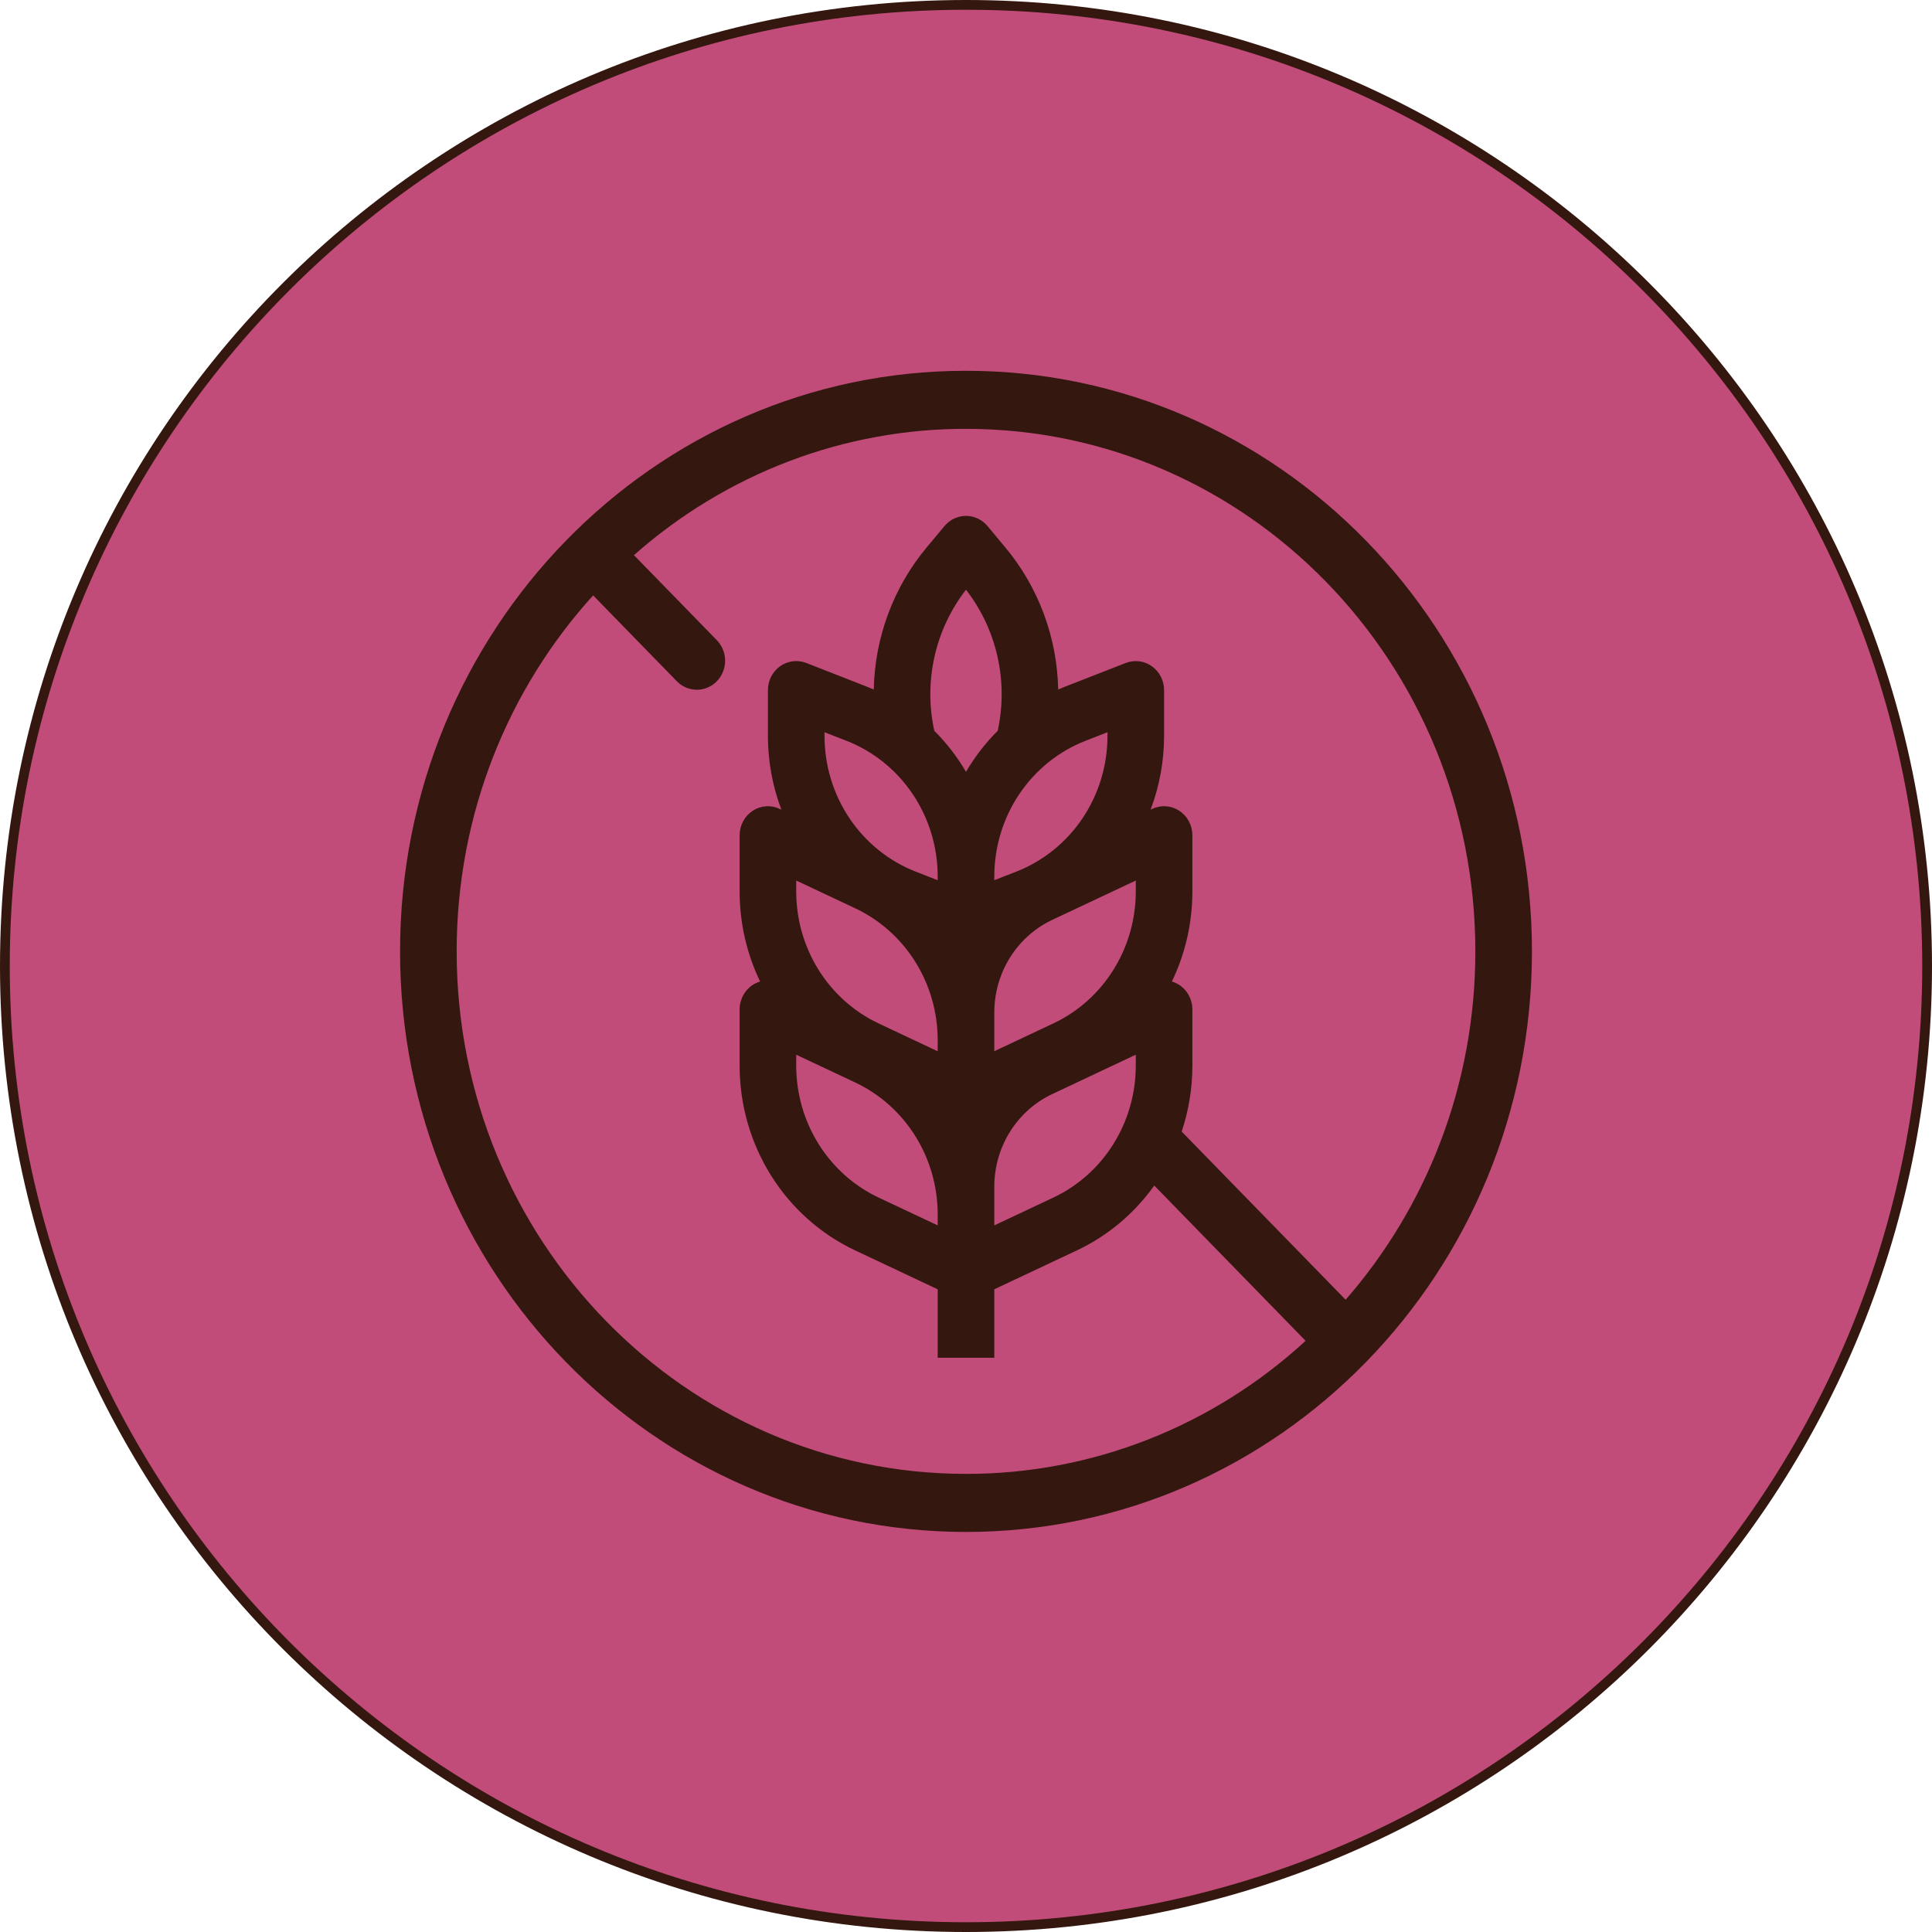
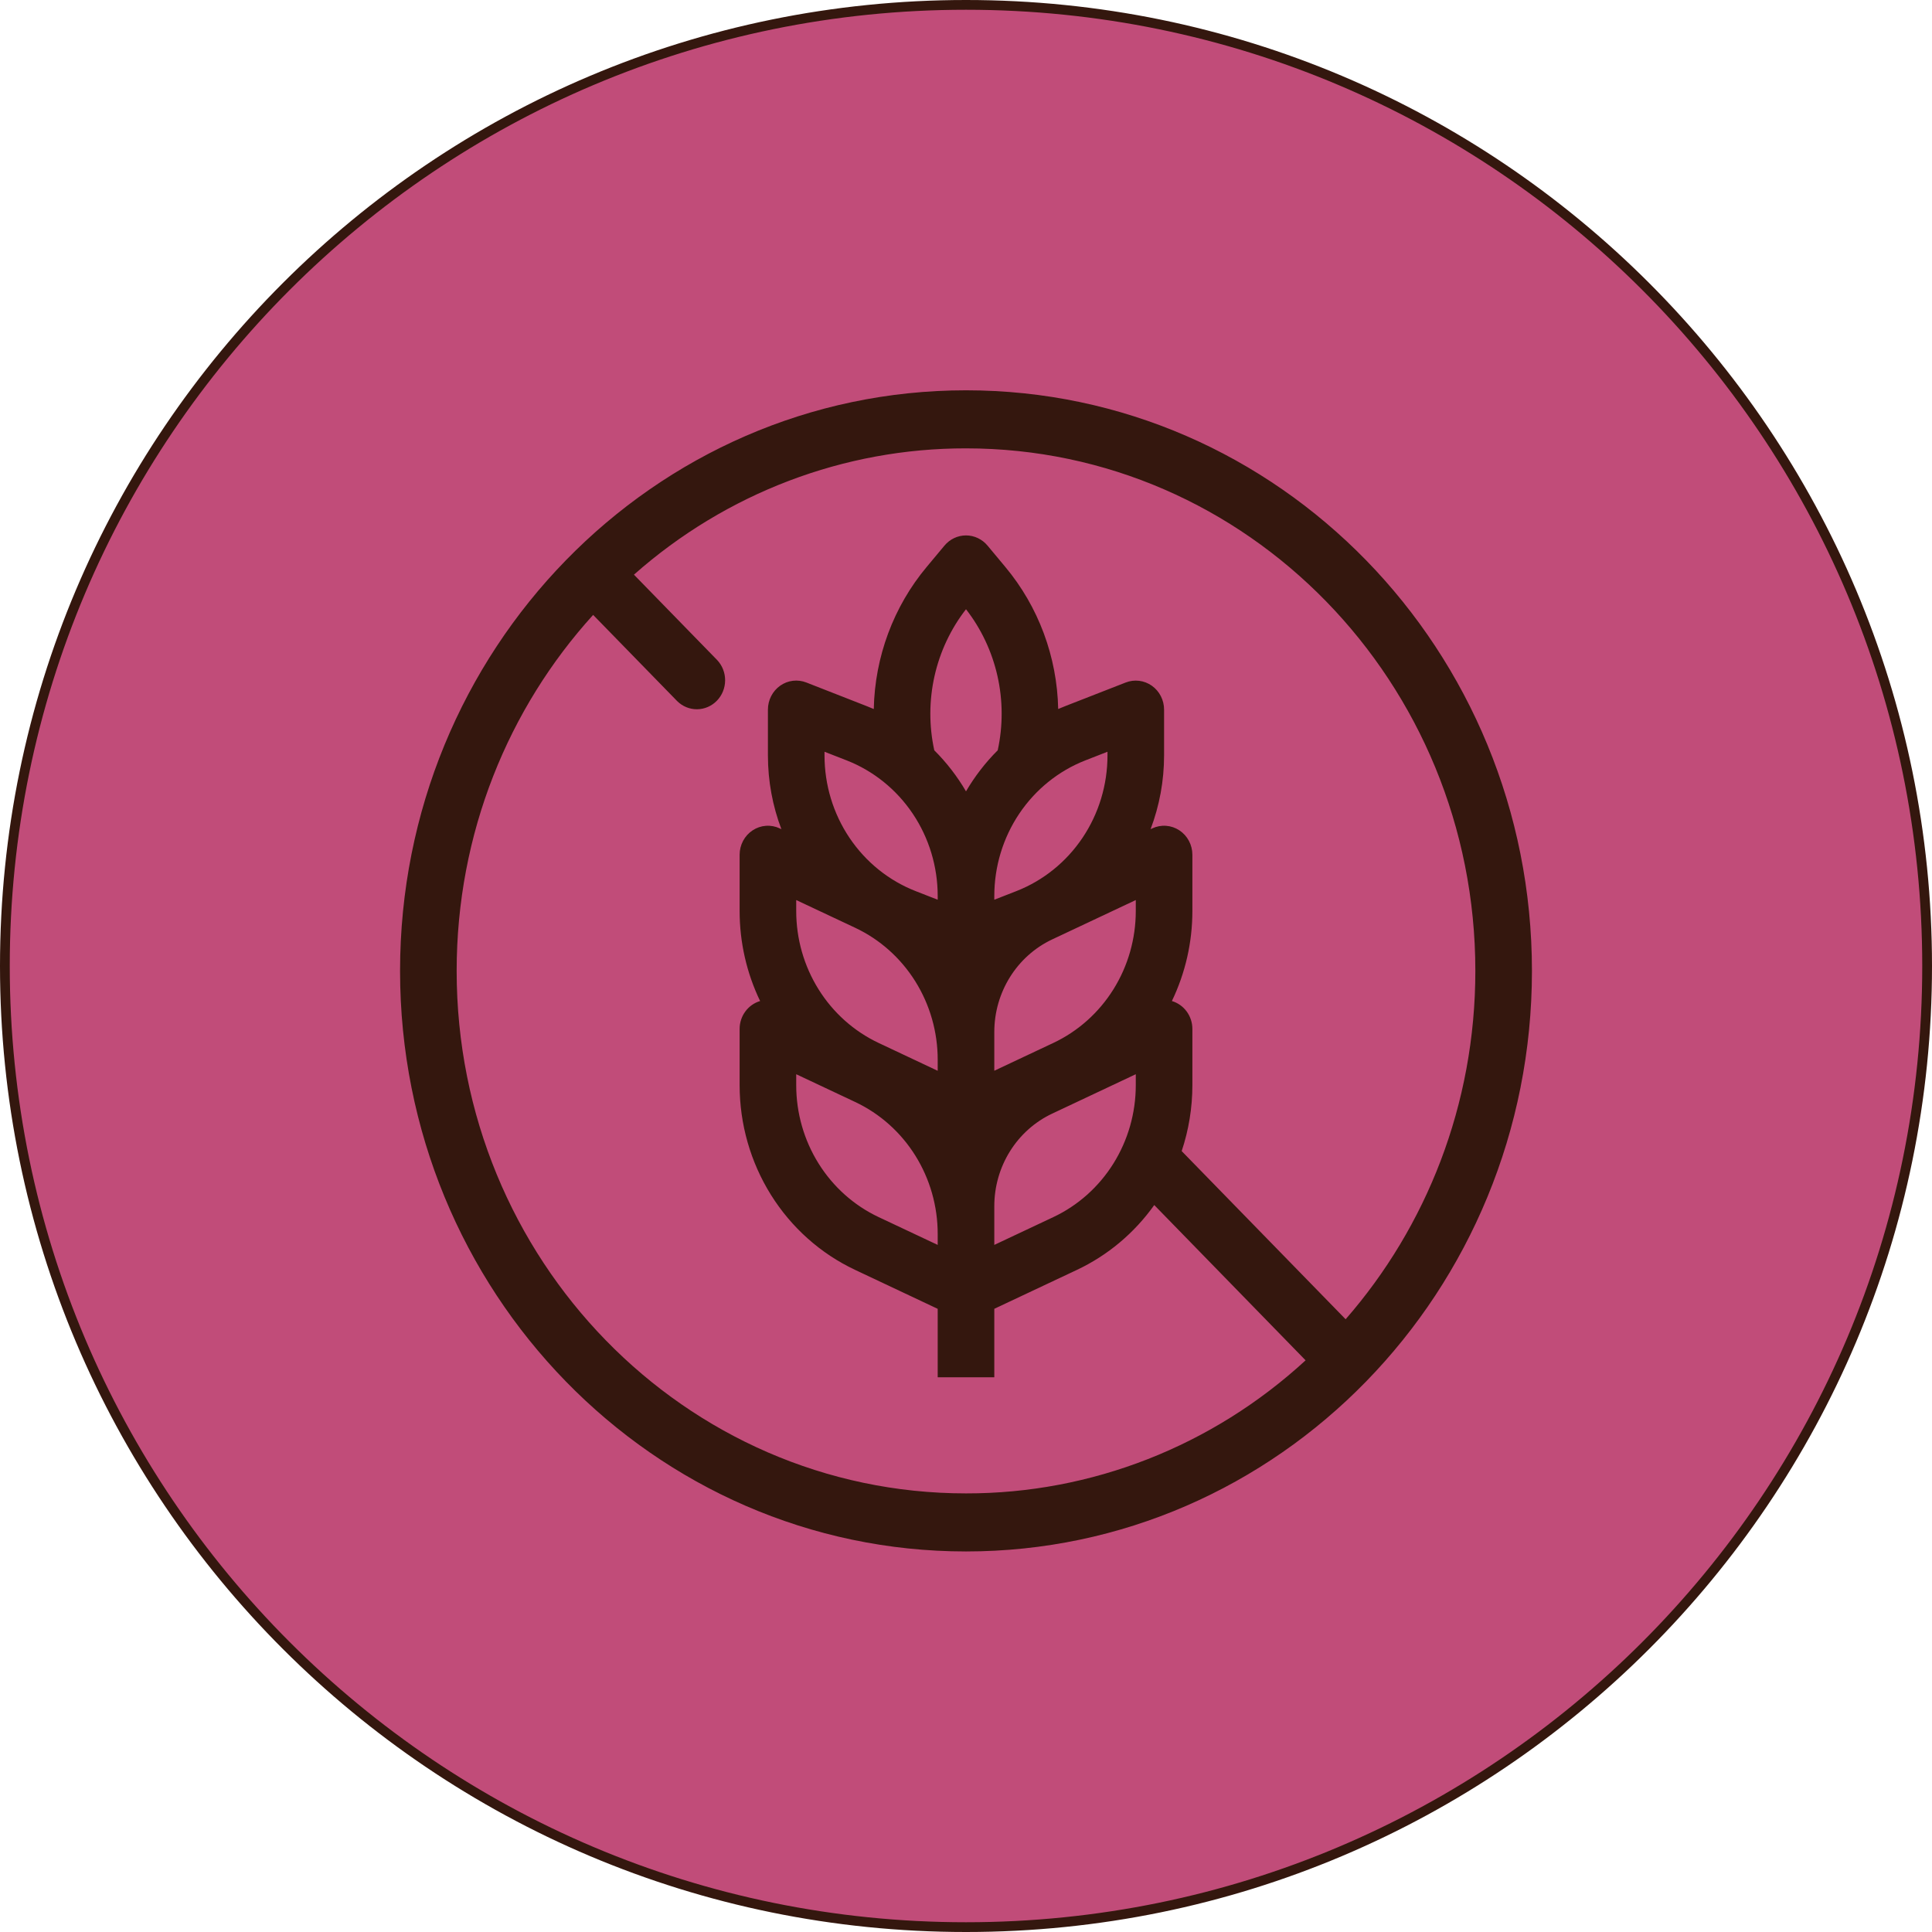
<svg xmlns="http://www.w3.org/2000/svg" width="198" height="198" viewBox="0 0 198 198" fill="none">
  <circle cx="99" cy="99" r="98.5" fill="#C14C79" stroke="#34170E" />
-   <path fill-rule="evenodd" clip-rule="evenodd" d="M133.803 137.413C124.242 146.212 111.845 151.07 99 151.05C70.171 151.05 46.8 127.074 46.8 97.5C46.8 83.404 52.107 70.582 60.787 61.018L69.4 69.853C69.947 70.395 70.679 70.695 71.44 70.688C72.2 70.681 72.927 70.369 73.465 69.817C74.003 69.266 74.308 68.519 74.314 67.739C74.321 66.959 74.029 66.208 73.5 65.647L64.969 56.894C74.428 48.526 86.509 43.931 99 43.95C127.829 43.95 151.2 67.925 151.2 97.5C151.2 111.215 146.171 123.731 137.906 133.203L121.104 115.969C121.83 113.795 122.2 111.513 122.2 109.216V103.45C122.2 102.804 121.995 102.176 121.616 101.66C121.237 101.145 120.705 100.769 120.1 100.591C121.481 97.723 122.2 94.567 122.2 91.368V85.6C122.2 85.101 122.078 84.611 121.845 84.173C121.612 83.735 121.275 83.365 120.866 83.096C120.457 82.826 119.988 82.667 119.503 82.632C119.018 82.597 118.533 82.688 118.091 82.896L117.917 82.976C118.83 80.569 119.299 78.009 119.3 75.425V70.725C119.3 70.243 119.185 69.769 118.967 69.342C118.748 68.915 118.432 68.55 118.045 68.276C117.658 68.003 117.212 67.83 116.746 67.773C116.28 67.715 115.807 67.775 115.368 67.946L109.173 70.365C108.93 70.459 108.688 70.559 108.448 70.662C108.339 65.313 106.424 60.169 103.031 56.106L101.204 53.913C100.932 53.587 100.594 53.325 100.213 53.145C99.833 52.965 99.419 52.872 99 52.872C98.581 52.872 98.167 52.965 97.787 53.145C97.406 53.325 97.068 53.587 96.796 53.913L94.969 56.103C91.573 60.167 89.657 65.314 89.549 70.665C89.31 70.562 89.069 70.462 88.827 70.368L82.632 67.943C82.193 67.772 81.72 67.712 81.253 67.77C80.787 67.827 80.341 68.001 79.954 68.274C79.567 68.548 79.251 68.914 79.032 69.341C78.814 69.768 78.7 70.243 78.7 70.725V75.425C78.7 78.061 79.184 80.614 80.08 82.976L79.909 82.896C79.468 82.688 78.982 82.597 78.497 82.632C78.012 82.667 77.543 82.826 77.134 83.096C76.725 83.365 76.388 83.735 76.155 84.173C75.922 84.611 75.8 85.101 75.8 85.6V91.368C75.8 94.567 76.519 97.723 77.9 100.591C77.295 100.769 76.763 101.145 76.384 101.66C76.005 102.176 75.8 102.804 75.8 103.45V109.219C75.801 113.203 76.916 117.103 79.012 120.457C81.109 123.811 84.1 126.477 87.629 128.14L96.1 132.135V139.15H101.9V132.132L110.371 128.142C113.521 126.658 116.249 124.371 118.294 121.499L133.803 137.413ZM157 97.5C157 130.362 131.033 157 99 157C66.967 157 41 130.362 41 97.5C41 64.638 66.967 38 99 38C131.033 38 157 64.638 157 97.5ZM99 60.437C100.561 62.444 101.664 64.785 102.226 67.286C102.789 69.788 102.797 72.387 102.251 74.893C100.992 76.148 99.902 77.562 99 79.1C98.098 77.559 97.005 76.145 95.749 74.893C95.203 72.387 95.211 69.788 95.774 67.286C96.336 64.785 97.439 62.444 99 60.437ZM96.1 90.208V89.828C96.1 86.812 95.207 83.868 93.54 81.386C91.872 78.903 89.508 76.999 86.762 75.925L84.5 75.042V75.422C84.5 78.438 85.392 81.382 87.06 83.864C88.728 86.347 91.091 88.251 93.838 89.325L96.1 90.208ZM101.9 90.208L104.162 89.325C106.909 88.251 109.272 86.347 110.94 83.864C112.608 81.382 113.5 78.438 113.5 75.422V75.042L111.238 75.925C108.491 76.999 106.128 78.903 104.46 81.386C102.792 83.868 101.9 86.812 101.9 89.828V90.208ZM101.9 103.768C101.9 99.687 104.22 95.977 107.833 94.275L116.4 90.241V91.368C116.4 94.214 115.604 97 114.106 99.396C112.609 101.791 110.473 103.696 107.952 104.884L101.9 107.734V103.768ZM87.652 93.088C90.174 94.276 92.31 96.182 93.808 98.579C95.305 100.975 96.101 103.763 96.1 106.609V107.74L90.048 104.887C87.527 103.699 85.391 101.794 83.894 99.399C82.396 97.003 81.6 94.217 81.6 91.371V90.241L87.652 93.088ZM96.1 125.584V124.459C96.1 121.613 95.304 118.827 93.807 116.43C92.31 114.034 90.174 112.129 87.652 110.941L81.6 108.091V109.219C81.6 112.064 82.396 114.85 83.894 117.246C85.391 119.641 87.527 121.546 90.048 122.734L96.1 125.584ZM101.9 125.584L107.952 122.734C110.473 121.546 112.608 119.642 114.105 117.247C115.603 114.852 116.399 112.067 116.4 109.221V108.091L107.833 112.128C106.063 112.962 104.563 114.299 103.511 115.981C102.459 117.663 101.9 119.62 101.9 121.618V125.584Z" fill="#34170E" />
+   <path fill-rule="evenodd" clip-rule="evenodd" d="M133.803 139.413C124.242 148.212 111.845 153.07 99 153.05C70.171 153.05 46.8 129.074 46.8 99.5C46.8 85.404 52.107 72.582 60.787 63.018L69.4 71.853C69.947 72.395 70.679 72.695 71.44 72.688C72.2 72.681 72.927 72.369 73.465 71.817C74.003 71.266 74.308 70.519 74.314 69.739C74.321 68.959 74.029 68.208 73.5 67.647L64.969 58.894C74.428 50.526 86.509 45.931 99 45.95C127.829 45.95 151.2 69.925 151.2 99.5C151.2 113.215 146.171 125.731 137.906 135.203L121.104 117.969C121.83 115.795 122.2 113.513 122.2 111.216V105.45C122.2 104.804 121.995 104.176 121.616 103.66C121.237 103.145 120.705 102.769 120.1 102.591C121.481 99.723 122.2 96.567 122.2 93.368V87.6C122.2 87.101 122.078 86.611 121.845 86.173C121.612 85.735 121.275 85.365 120.866 85.096C120.457 84.826 119.988 84.667 119.503 84.632C119.018 84.597 118.533 84.688 118.091 84.896L117.917 84.976C118.83 82.569 119.299 80.009 119.3 77.425V72.725C119.3 72.243 119.185 71.769 118.967 71.342C118.748 70.915 118.432 70.55 118.045 70.276C117.658 70.003 117.212 69.83 116.746 69.773C116.28 69.715 115.807 69.775 115.368 69.946L109.173 72.365C108.93 72.459 108.688 72.559 108.448 72.662C108.339 67.313 106.424 62.169 103.031 58.106L101.204 55.913C100.932 55.587 100.594 55.325 100.213 55.145C99.833 54.965 99.419 54.872 99 54.872C98.581 54.872 98.167 54.965 97.787 55.145C97.406 55.325 97.068 55.587 96.796 55.913L94.969 58.103C91.573 62.167 89.657 67.314 89.549 72.665C89.31 72.562 89.069 72.462 88.827 72.368L82.632 69.943C82.193 69.772 81.72 69.712 81.253 69.77C80.787 69.827 80.341 70.001 79.954 70.274C79.567 70.548 79.251 70.914 79.032 71.341C78.814 71.768 78.7 72.243 78.7 72.725V77.425C78.7 80.061 79.184 82.614 80.08 84.976L79.909 84.896C79.468 84.688 78.982 84.597 78.497 84.632C78.012 84.667 77.543 84.826 77.134 85.096C76.725 85.365 76.388 85.735 76.155 86.173C75.922 86.611 75.8 87.101 75.8 87.6V93.368C75.8 96.567 76.519 99.723 77.9 102.591C77.295 102.769 76.763 103.145 76.384 103.66C76.005 104.176 75.8 104.804 75.8 105.45V111.219C75.801 115.203 76.916 119.103 79.012 122.457C81.109 125.811 84.1 128.477 87.629 130.14L96.1 134.135V141.15H101.9V134.132L110.371 130.142C113.521 128.658 116.249 126.371 118.294 123.499L133.803 139.413ZM157 99.5C157 132.362 131.033 159 99 159C66.967 159 41 132.362 41 99.5C41 66.638 66.967 40 99 40C131.033 40 157 66.638 157 99.5ZM99 62.437C100.561 64.444 101.664 66.785 102.226 69.286C102.789 71.788 102.797 74.387 102.251 76.893C100.992 78.148 99.902 79.562 99 81.1C98.098 79.559 97.005 78.145 95.749 76.893C95.203 74.387 95.211 71.788 95.774 69.286C96.336 66.785 97.439 64.444 99 62.437ZM96.1 92.208V91.828C96.1 88.812 95.207 85.868 93.54 83.386C91.872 80.903 89.508 78.999 86.762 77.925L84.5 77.042V77.422C84.5 80.438 85.392 83.382 87.06 85.864C88.728 88.347 91.091 90.251 93.838 91.325L96.1 92.208ZM101.9 92.208L104.162 91.325C106.909 90.251 109.272 88.347 110.94 85.864C112.608 83.382 113.5 80.438 113.5 77.422V77.042L111.238 77.925C108.491 78.999 106.128 80.903 104.46 83.386C102.792 85.868 101.9 88.812 101.9 91.828V92.208ZM101.9 105.768C101.9 101.687 104.22 97.977 107.833 96.275L116.4 92.241V93.368C116.4 96.214 115.604 99 114.106 101.396C112.609 103.791 110.473 105.696 107.952 106.884L101.9 109.734V105.768ZM87.652 95.088C90.174 96.276 92.31 98.182 93.808 100.579C95.305 102.975 96.101 105.763 96.1 108.609V109.74L90.048 106.887C87.527 105.699 85.391 103.794 83.894 101.399C82.396 99.003 81.6 96.217 81.6 93.371V92.241L87.652 95.088ZM96.1 127.584V126.459C96.1 123.613 95.304 120.827 93.807 118.43C92.31 116.034 90.174 114.129 87.652 112.941L81.6 110.091V111.219C81.6 114.064 82.396 116.85 83.894 119.246C85.391 121.641 87.527 123.546 90.048 124.734L96.1 127.584ZM101.9 127.584L107.952 124.734C110.473 123.546 112.608 121.642 114.105 119.247C115.603 116.852 116.399 114.067 116.4 111.221V110.091L107.833 114.128C106.063 114.962 104.563 116.299 103.511 117.981C102.459 119.663 101.9 121.62 101.9 123.618V127.584Z" fill="#34170E" />
</svg>
